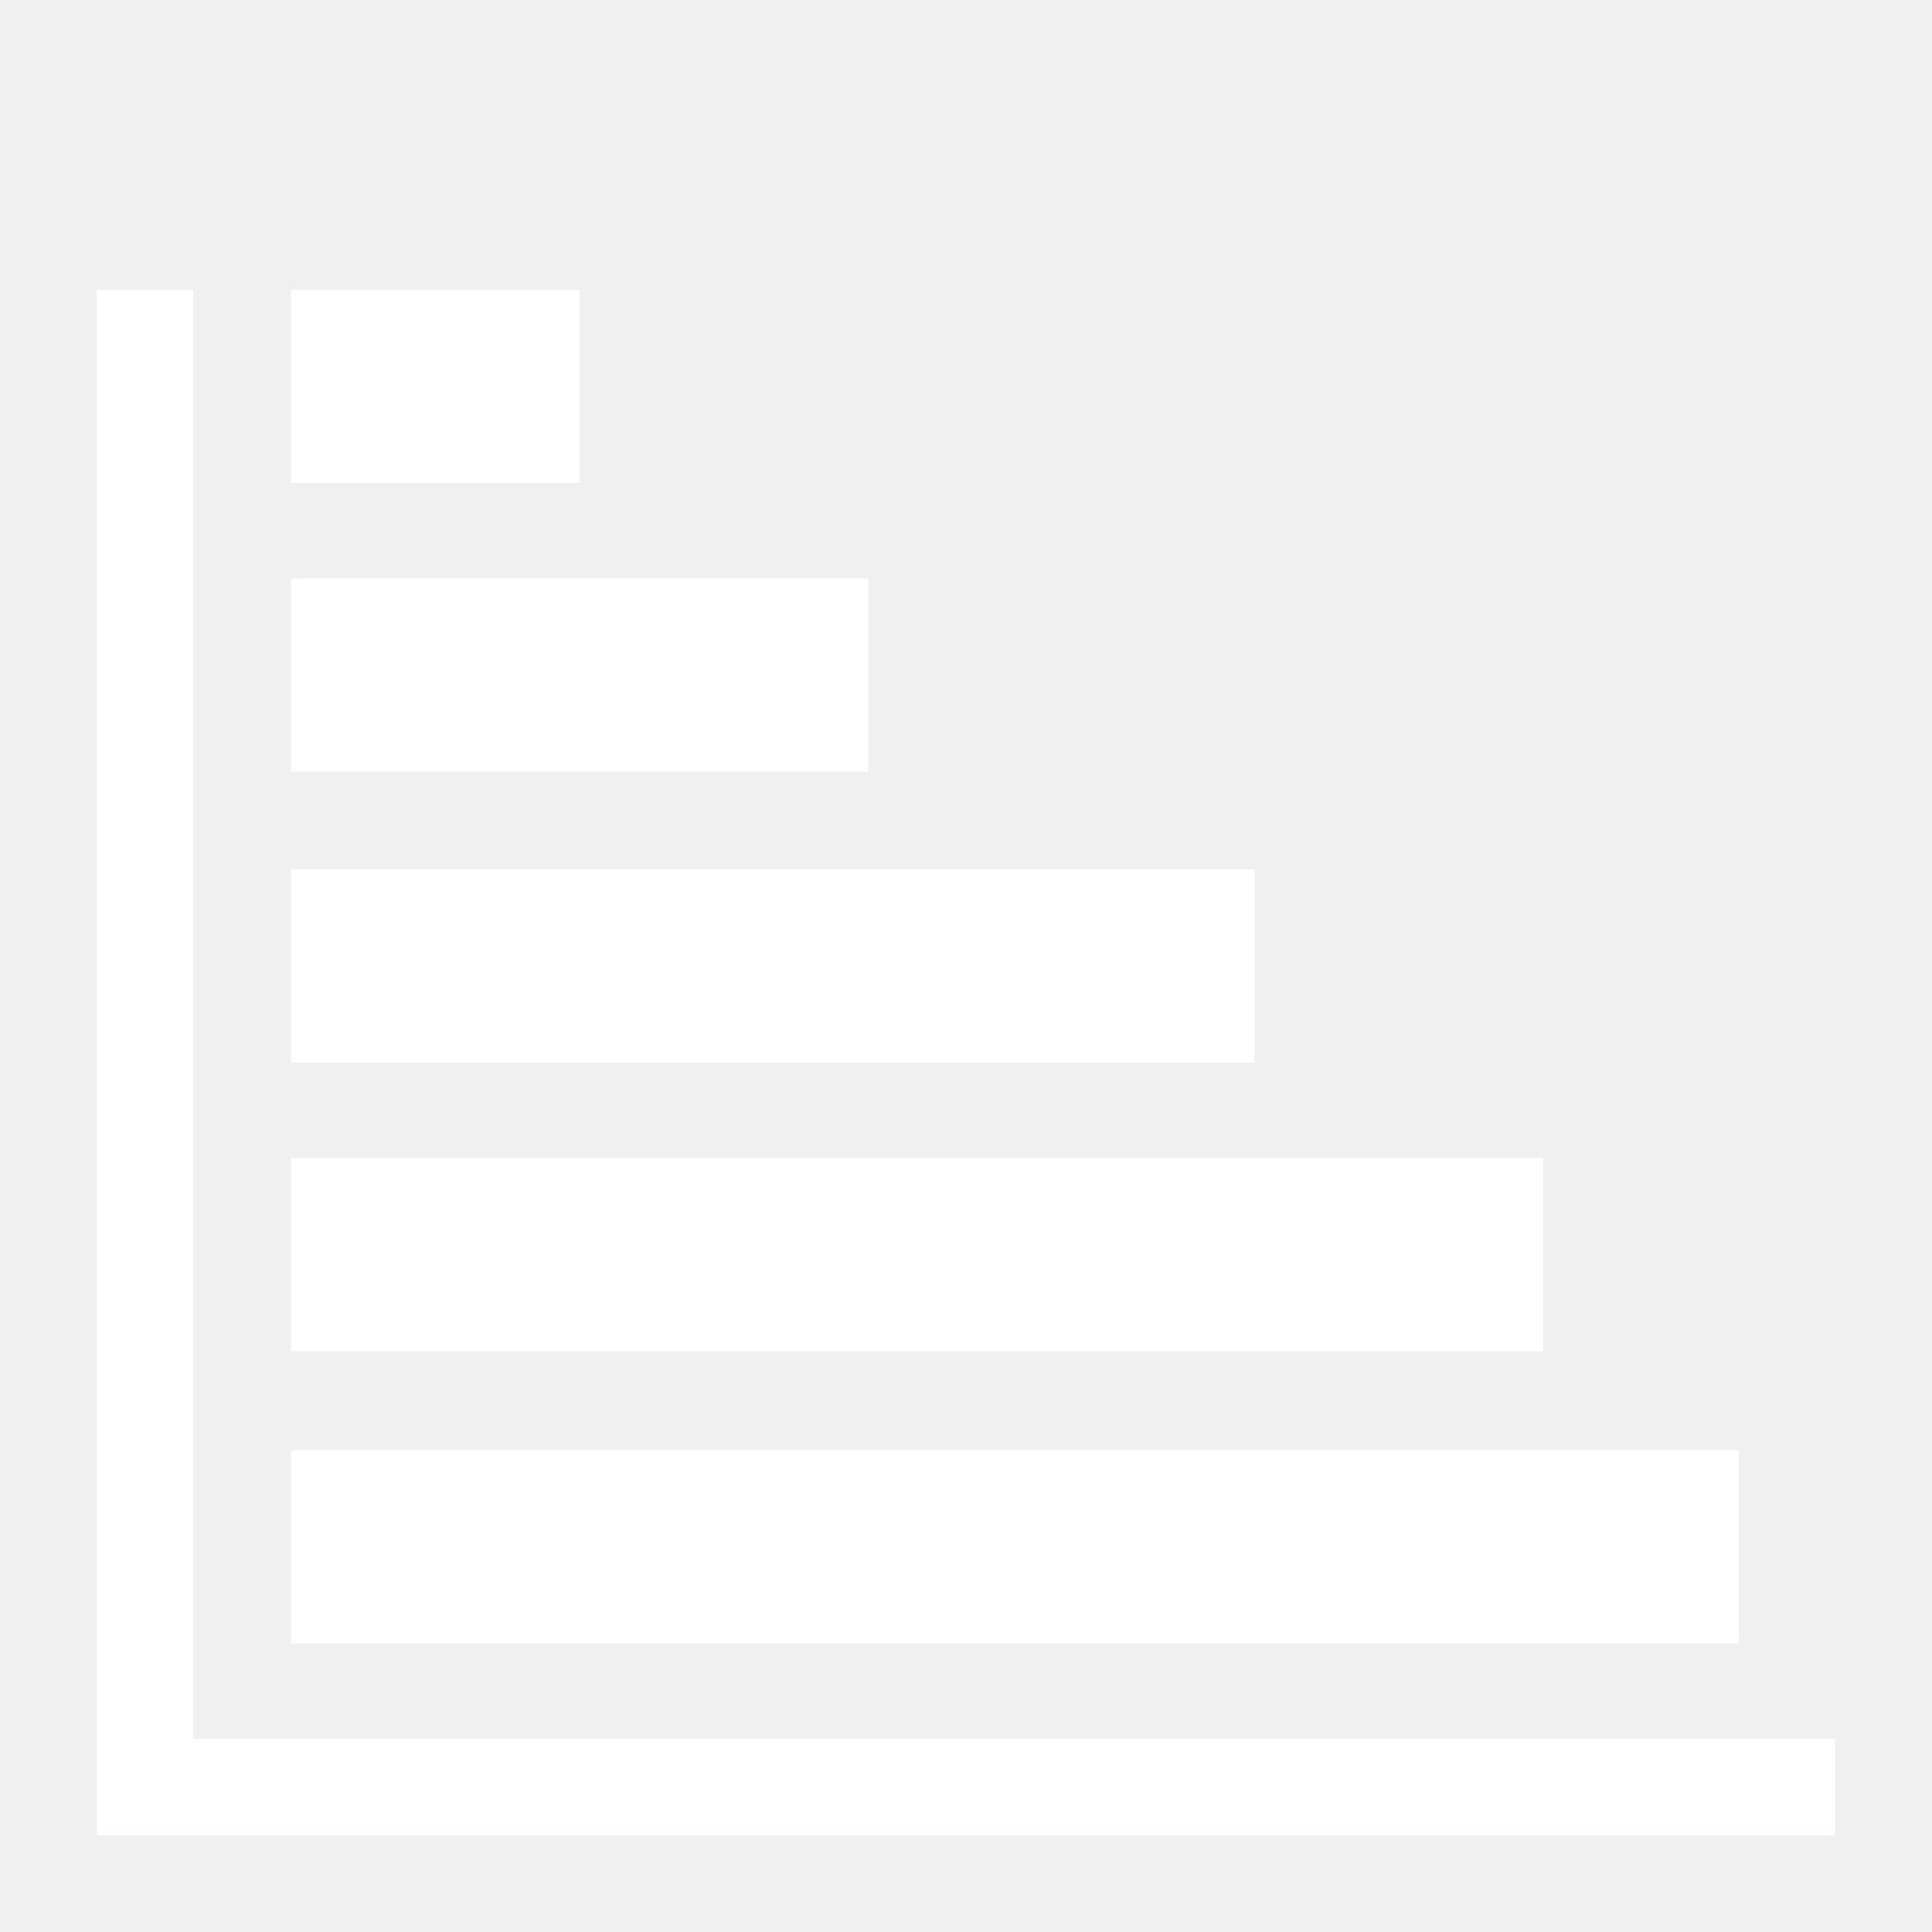
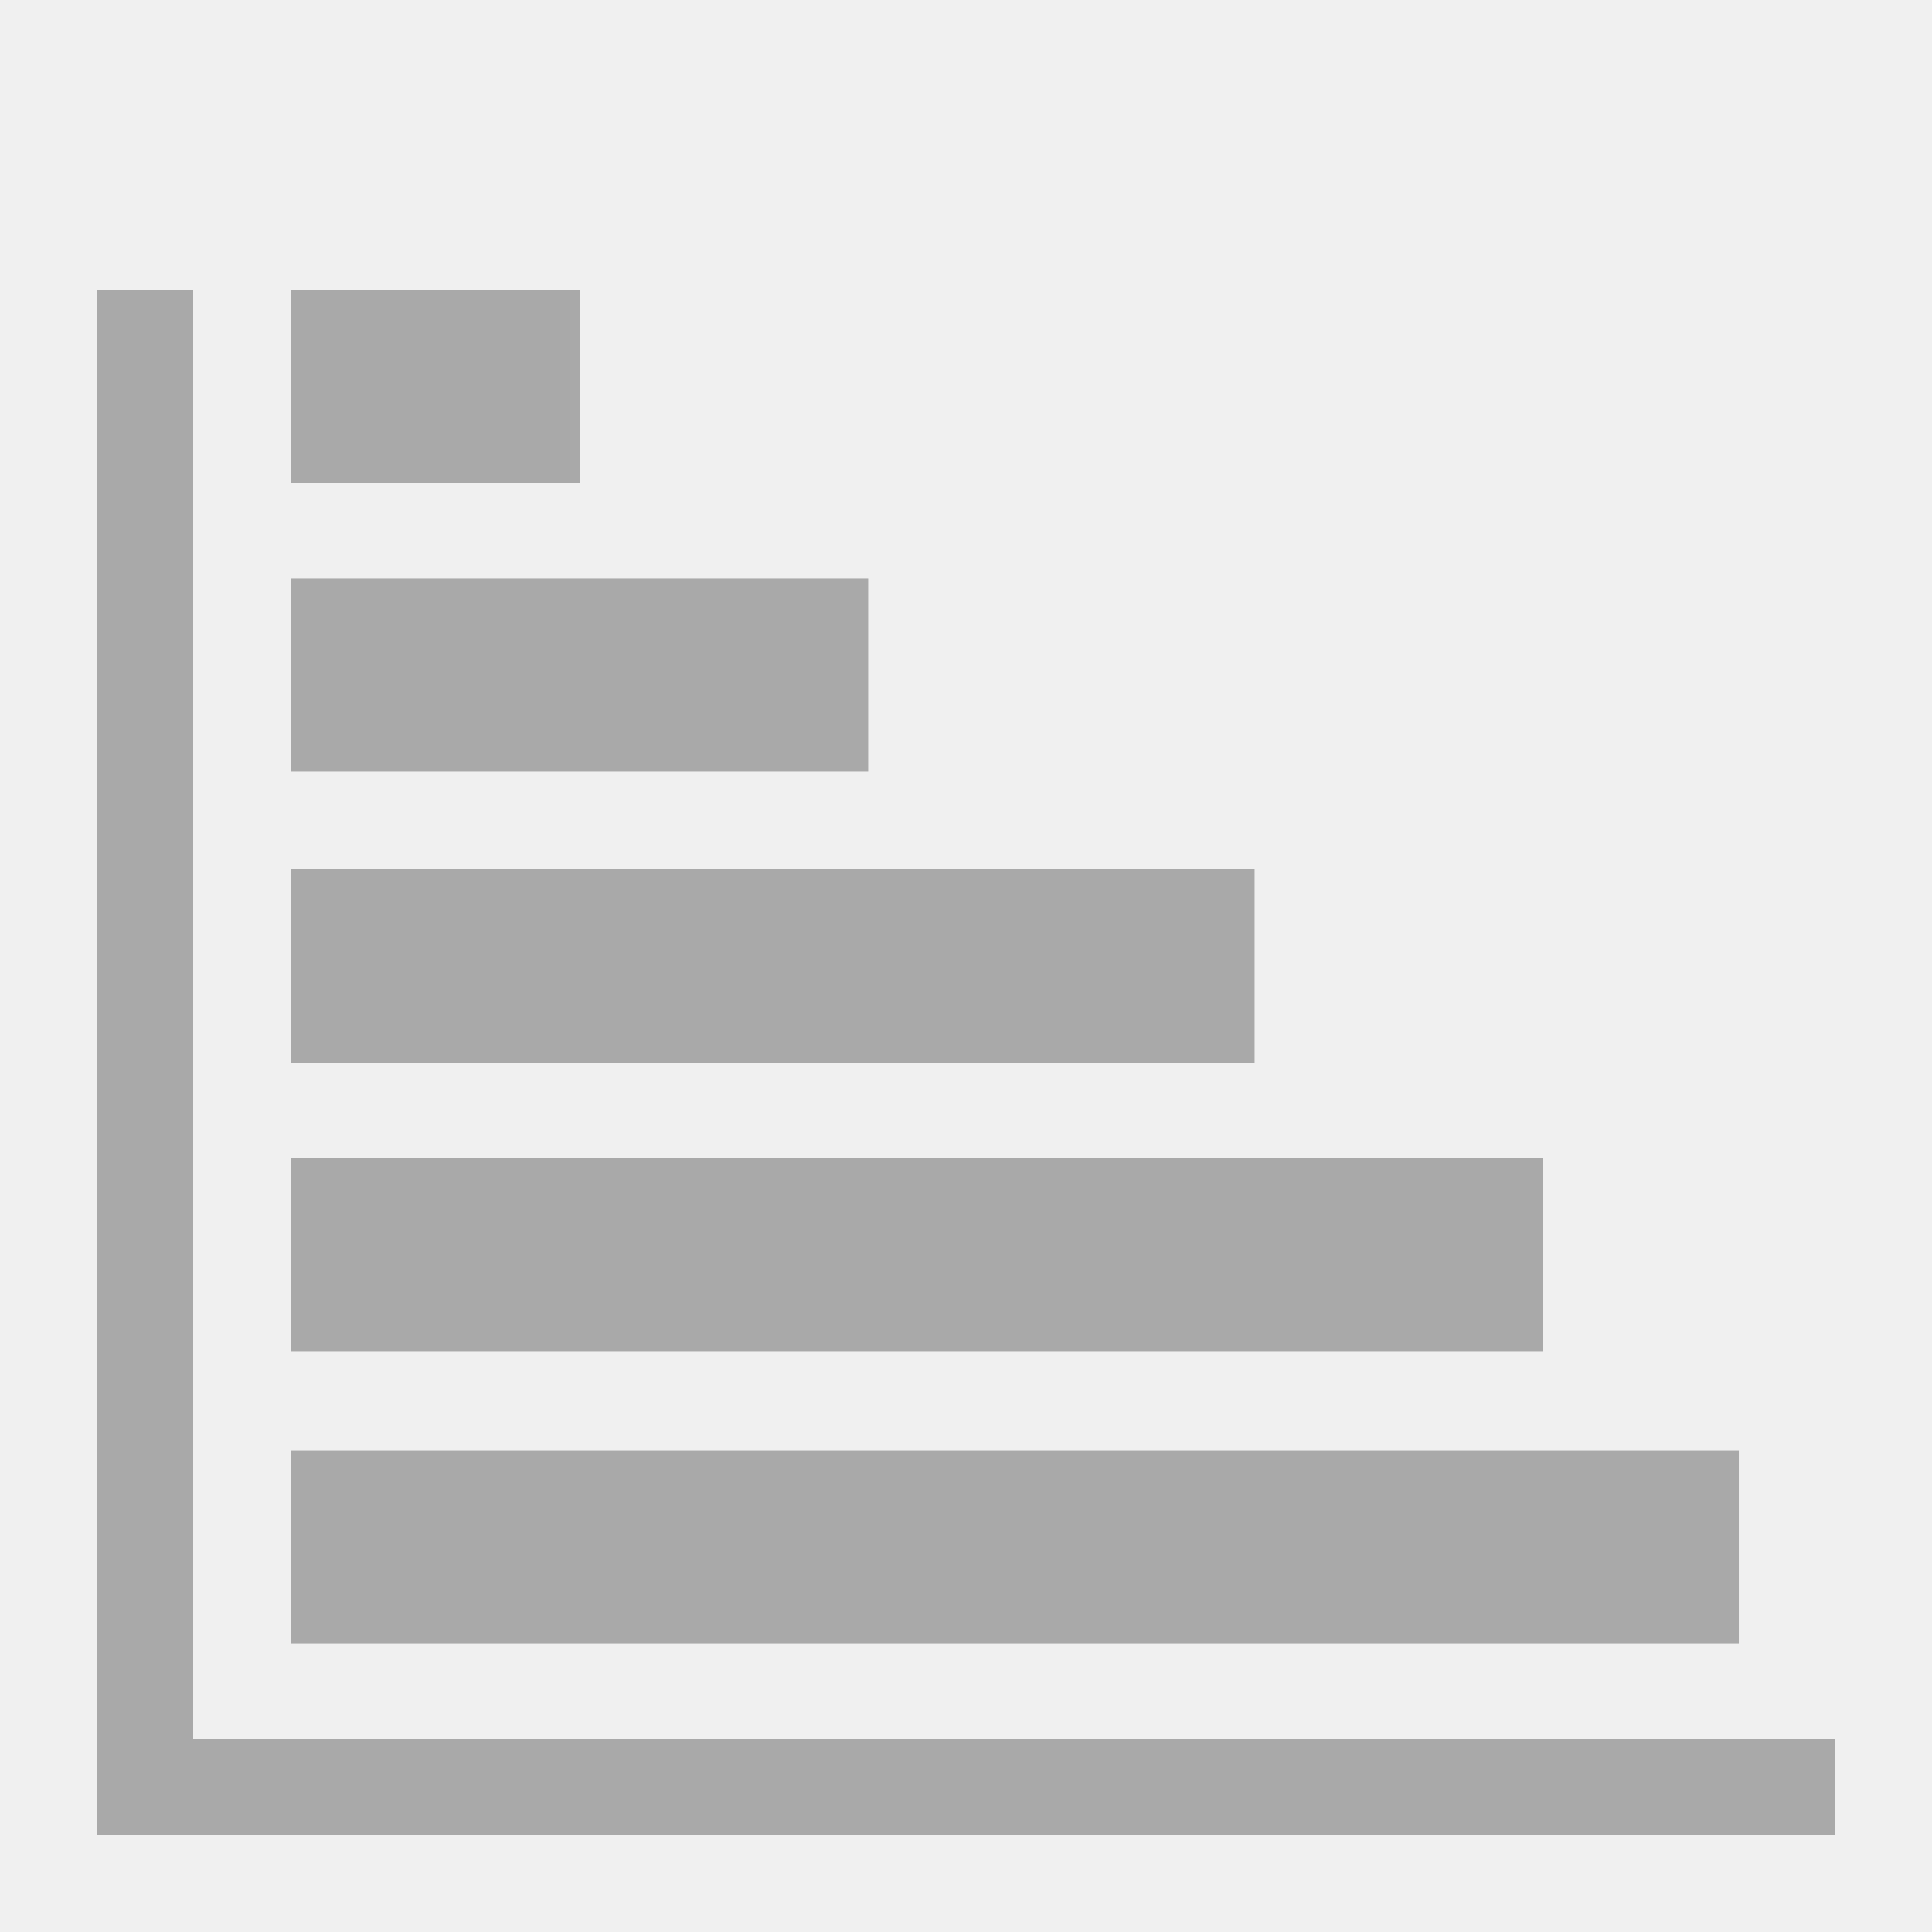
<svg xmlns="http://www.w3.org/2000/svg" enable-background="new -5 -15 100 100" height="100px" version="1.1" viewBox="-5 -15 100 100" width="100px" xml:space="preserve">
  <defs />
-   <polygon style="fill:#FFFFFF" points="5,75 5,0 0,0 0,80 0.016,80 5,80 89.984,80 89.984,75 " />
-   <rect style="fill:#FFFFFF" height="10" width="74.938" x="10.063" y="60.063" />
-   <rect style="fill:#FFFFFF" height="10" width="64.813" x="10.063" y="44.938" />
-   <rect style="fill:#FFFFFF" height="10" width="49.875" x="10.063" y="30" />
-   <rect style="fill:#FFFFFF" height="10" width="29.875" x="10.063" y="14.938" />
-   <rect style="fill:#FFFFFF" height="10" width="14.938" x="10.063" />
+   <polygon style="fill:#a9a9a9" points="5,75 5,0 0,0 0,80 0.016,80 5,80 89.984,80 89.984,75 " />
+   <rect style="fill:#a9a9a9" height="10" width="74.938" x="10.063" y="60.063" />
+   <rect style="fill:#a9a9a9" height="10" width="64.813" x="10.063" y="44.938" />
+   <rect style="fill:#a9a9a9" height="10" width="49.875" x="10.063" y="30" />
+   <rect style="fill:#a9a9a9" height="10" width="29.875" x="10.063" y="14.938" />
+   <rect style="fill:#a9a9a9" height="10" width="14.938" x="10.063" />
</svg>
